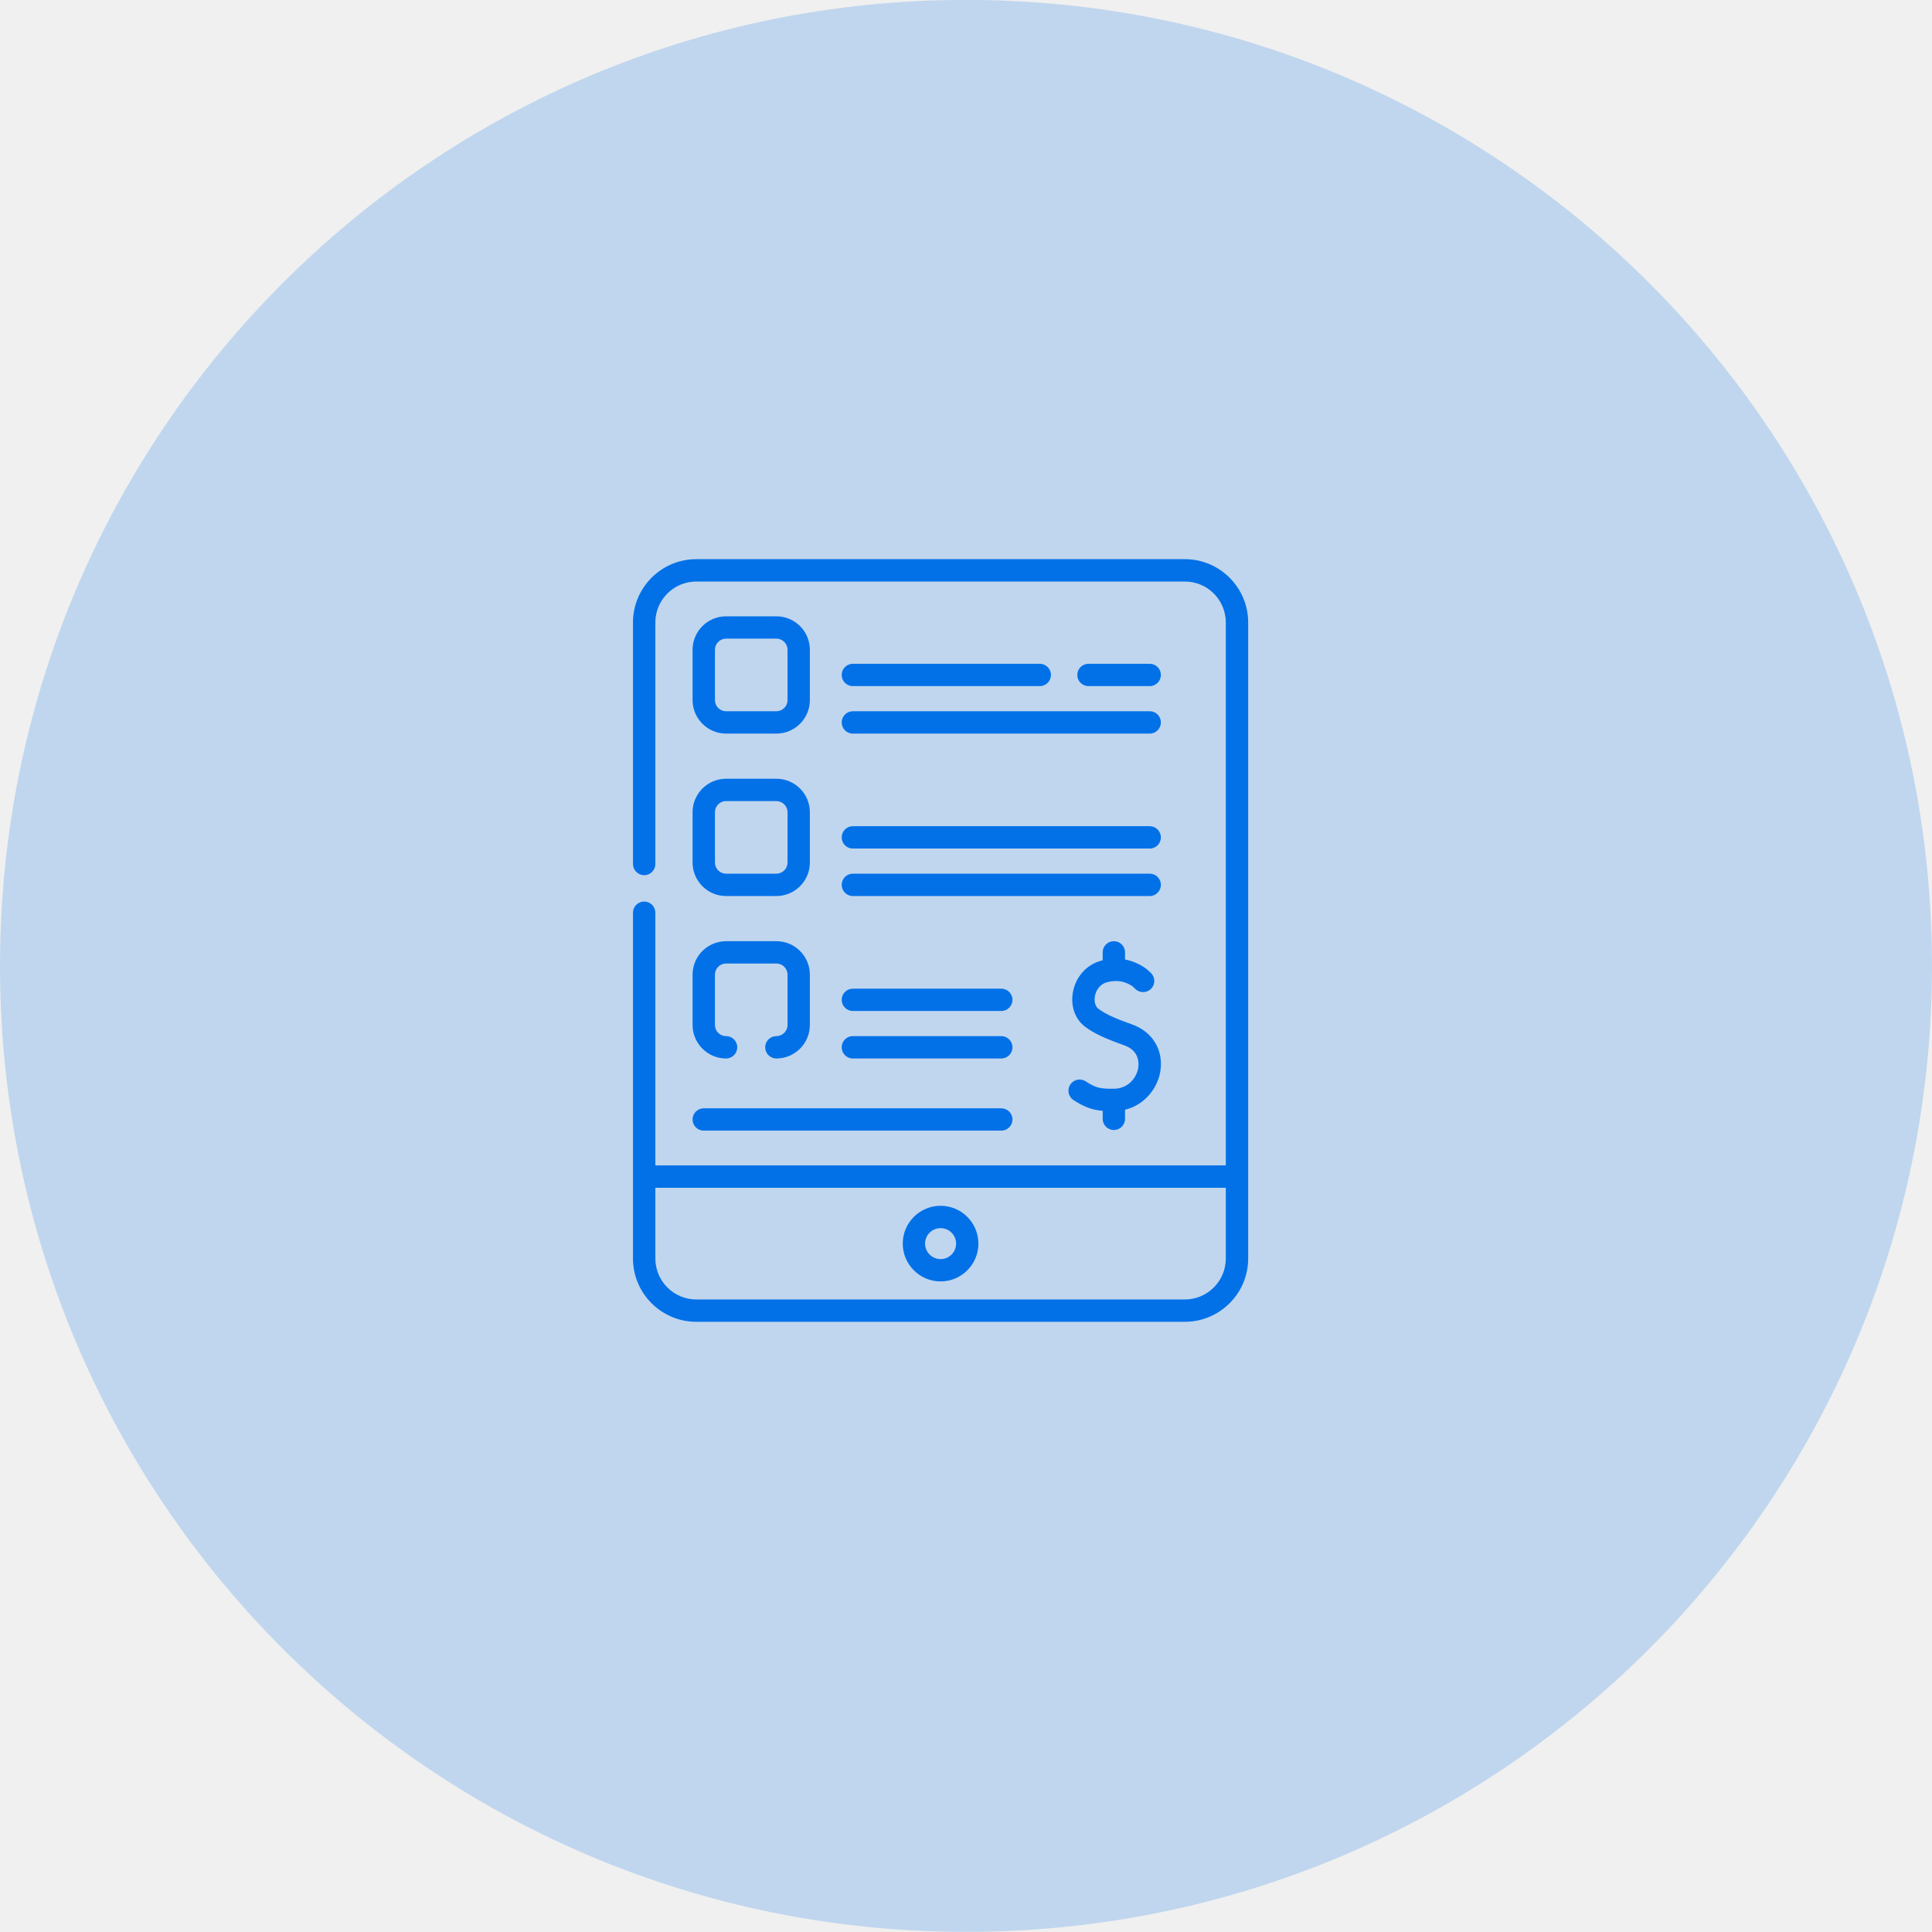
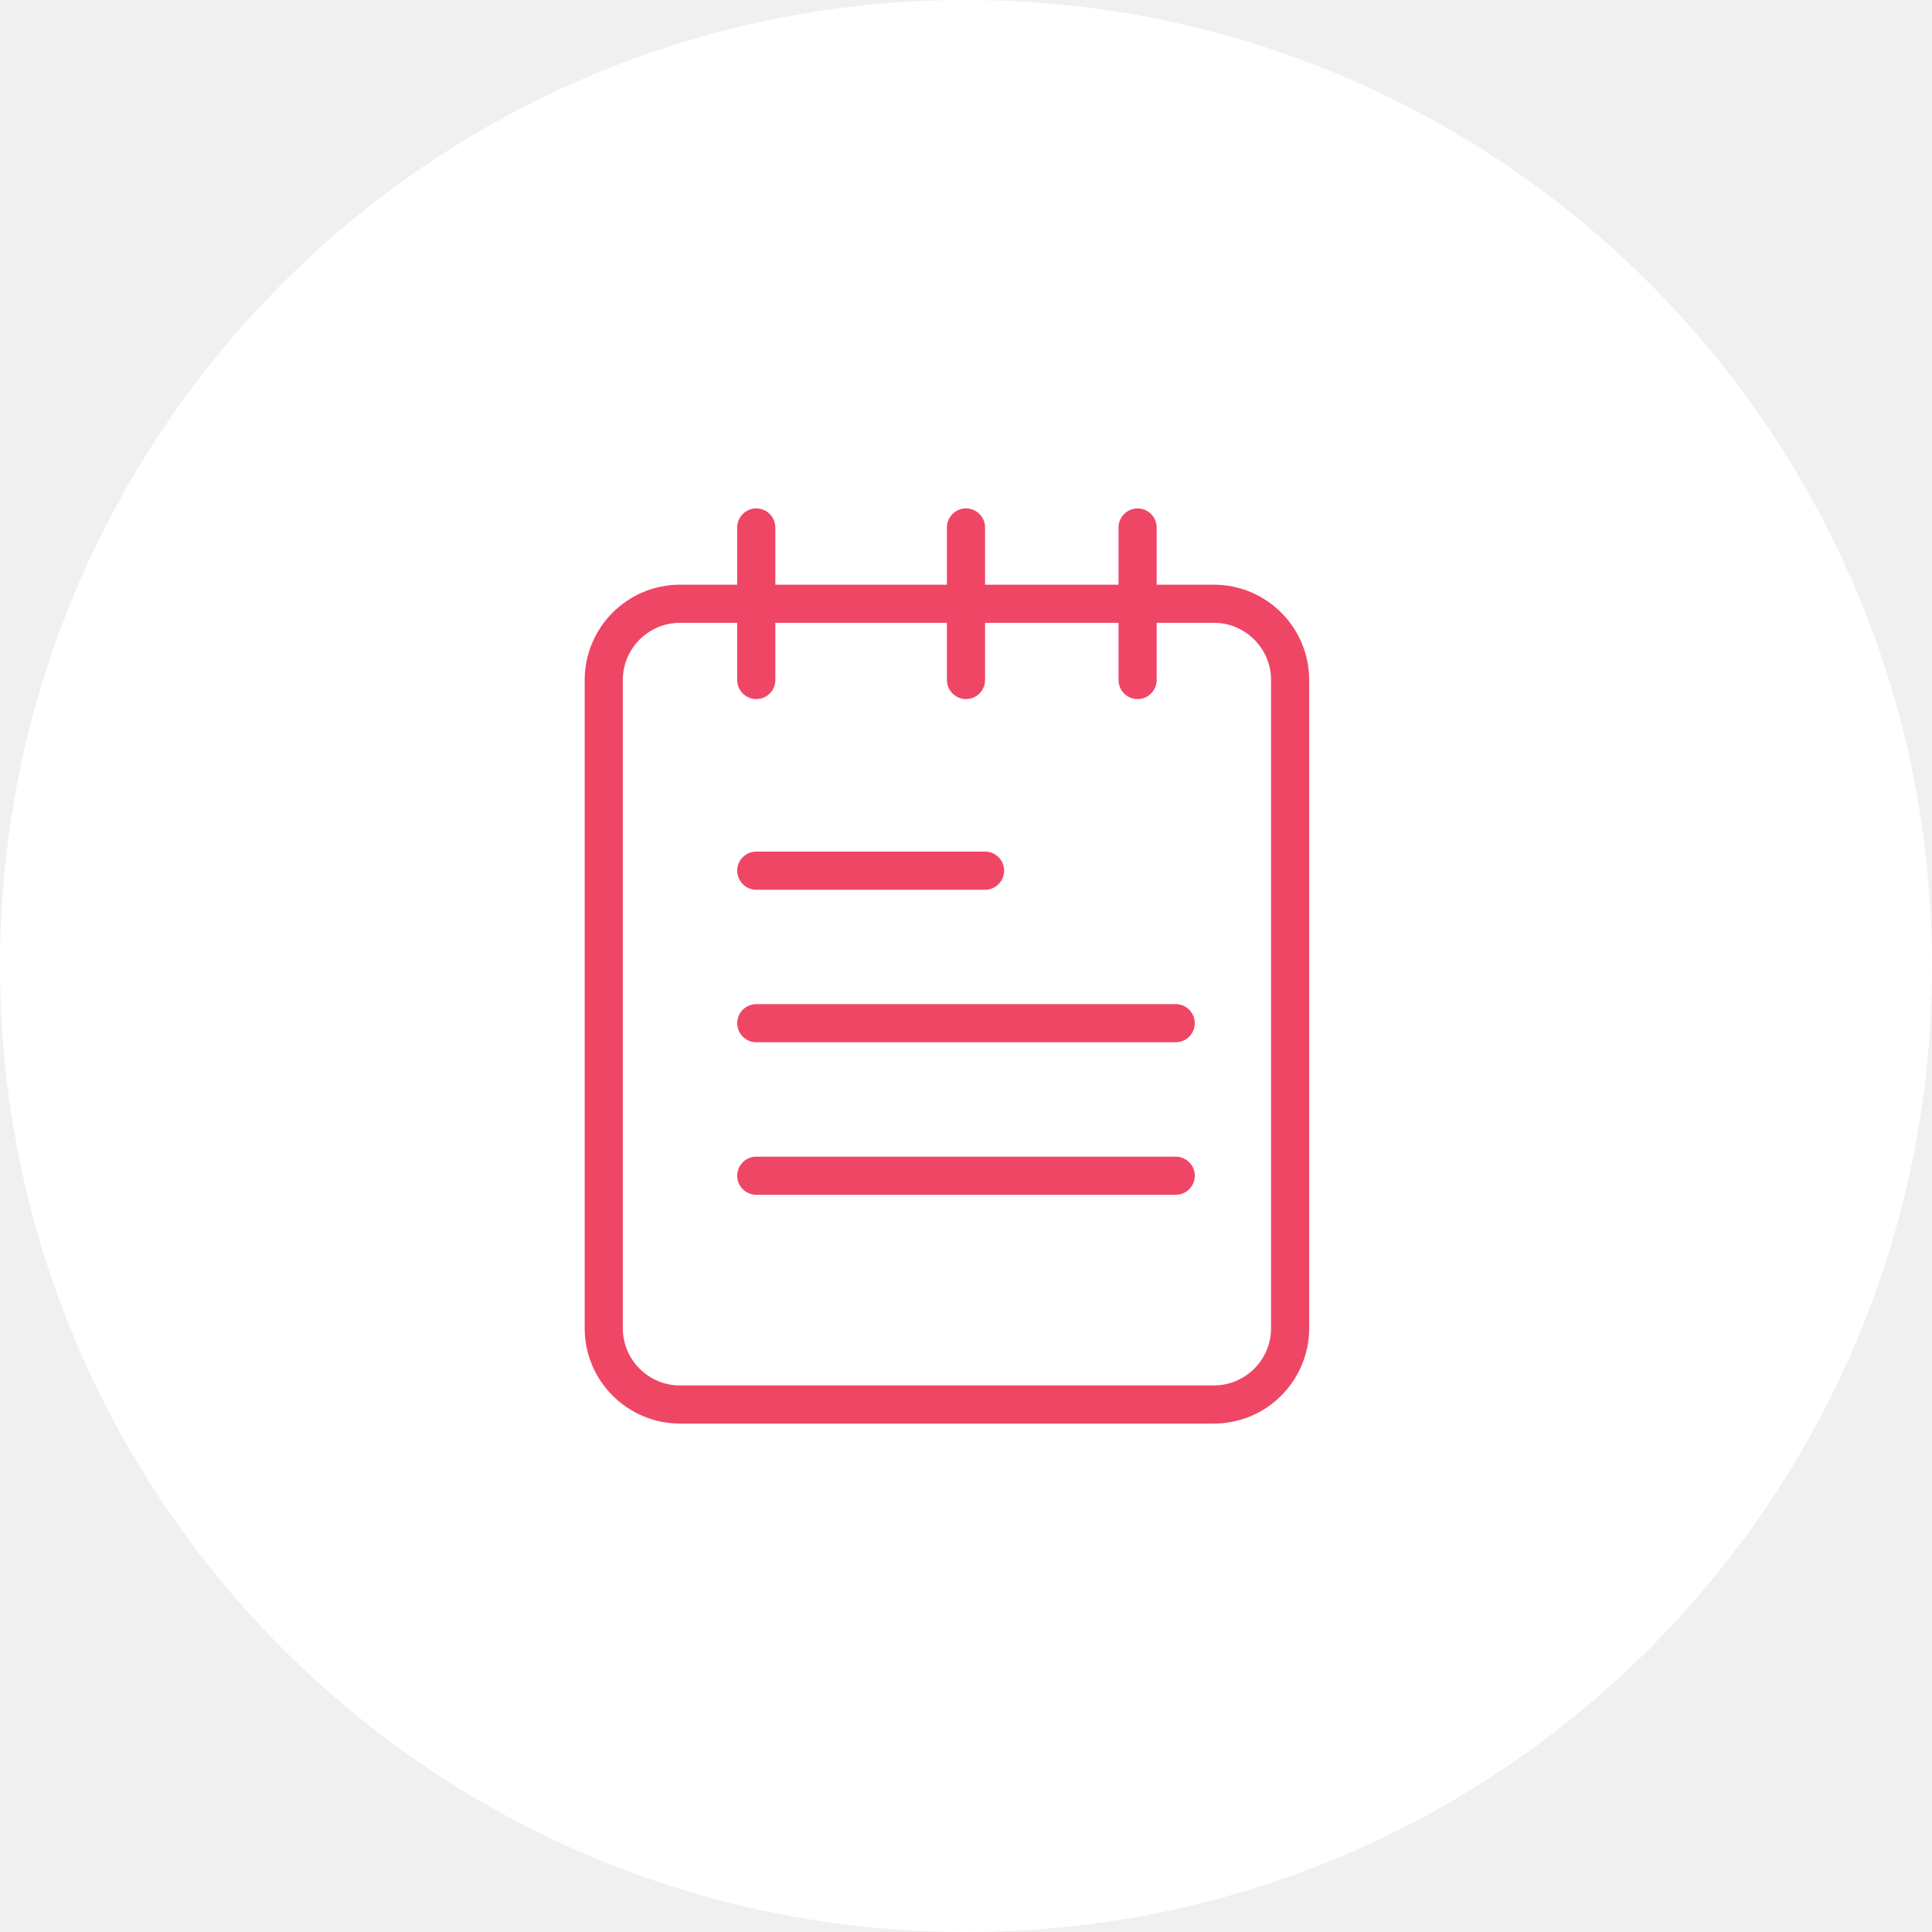
<svg xmlns="http://www.w3.org/2000/svg" width="38" height="38" viewBox="0 0 38 38" fill="none">
-   <circle cx="19" cy="18.998" r="19" fill="#0271E8" fill-opacity="0.2" />
-   <path d="M18.5 23.716C18.09 23.716 17.756 24.05 17.756 24.46C17.756 24.87 18.09 25.204 18.5 25.204C18.91 25.204 19.244 24.87 19.244 24.46C19.244 24.05 18.91 23.716 18.5 23.716ZM18.5 24.765C18.332 24.765 18.195 24.628 18.195 24.46C18.195 24.292 18.332 24.156 18.5 24.156C18.668 24.156 18.805 24.292 18.805 24.46C18.805 24.628 18.668 24.765 18.5 24.765Z" fill="#0271E8" />
-   <path d="M21.908 22.226C22.029 22.226 22.128 22.127 22.128 22.006V21.827C22.517 21.733 22.766 21.404 22.821 21.078C22.891 20.658 22.672 20.292 22.261 20.147C22.02 20.062 21.753 19.959 21.601 19.839C21.542 19.793 21.516 19.695 21.536 19.591C21.555 19.489 21.624 19.365 21.761 19.323C22.069 19.231 22.27 19.396 22.284 19.408L22.335 19.456C22.424 19.538 22.564 19.532 22.646 19.442C22.728 19.353 22.722 19.214 22.632 19.132L22.58 19.084C22.57 19.074 22.402 18.924 22.128 18.872V18.731C22.128 18.61 22.029 18.512 21.908 18.512C21.787 18.512 21.688 18.61 21.688 18.731V18.888C21.671 18.892 21.653 18.897 21.634 18.903C21.362 18.985 21.159 19.217 21.104 19.509C21.053 19.777 21.14 20.036 21.33 20.185C21.493 20.313 21.72 20.422 22.114 20.561C22.419 20.669 22.4 20.928 22.387 21.005C22.354 21.201 22.19 21.412 21.907 21.414C21.647 21.416 21.558 21.402 21.355 21.269C21.253 21.202 21.117 21.231 21.051 21.332C20.984 21.434 21.013 21.57 21.114 21.637C21.339 21.783 21.496 21.833 21.688 21.848V22.006C21.688 22.127 21.787 22.226 21.908 22.226Z" fill="#0271E8" />
-   <path d="M14.281 14.429H15.27C15.634 14.429 15.929 14.133 15.929 13.77V12.781C15.929 12.417 15.634 12.122 15.27 12.122H14.281C13.918 12.122 13.622 12.417 13.622 12.781V13.77C13.622 14.133 13.918 14.429 14.281 14.429ZM14.062 12.781C14.062 12.66 14.16 12.561 14.281 12.561H15.27C15.391 12.561 15.49 12.66 15.49 12.781V13.77C15.49 13.891 15.391 13.989 15.27 13.989H14.281C14.16 13.989 14.062 13.891 14.062 13.77V12.781Z" fill="#0271E8" />
-   <path d="M13.622 16.965C13.622 17.328 13.918 17.624 14.281 17.624H15.27C15.634 17.624 15.929 17.328 15.929 16.965V15.976C15.929 15.612 15.634 15.317 15.27 15.317H14.281C13.918 15.317 13.622 15.612 13.622 15.976V16.965ZM14.062 15.976C14.062 15.855 14.16 15.756 14.281 15.756H15.27C15.391 15.756 15.49 15.855 15.49 15.976V16.965C15.49 17.086 15.391 17.184 15.27 17.184H14.281C14.16 17.184 14.062 17.086 14.062 16.965V15.976Z" fill="#0271E8" />
-   <path d="M16.774 14.429H22.613C22.735 14.429 22.833 14.331 22.833 14.209C22.833 14.088 22.735 13.989 22.613 13.989H16.774C16.653 13.989 16.555 14.088 16.555 14.209C16.555 14.331 16.653 14.429 16.774 14.429Z" fill="#0271E8" />
-   <path d="M16.774 16.69H22.613C22.735 16.69 22.833 16.592 22.833 16.47C22.833 16.349 22.735 16.25 22.613 16.25H16.774C16.653 16.25 16.555 16.349 16.555 16.47C16.555 16.592 16.653 16.69 16.774 16.69Z" fill="#0271E8" />
-   <path d="M16.774 19.885H19.694C19.815 19.885 19.914 19.787 19.914 19.665C19.914 19.544 19.815 19.446 19.694 19.446H16.774C16.653 19.446 16.555 19.544 16.555 19.665C16.555 19.787 16.653 19.885 16.774 19.885Z" fill="#0271E8" />
-   <path d="M16.774 20.819H19.694C19.815 20.819 19.914 20.721 19.914 20.599C19.914 20.478 19.815 20.379 19.694 20.379H16.774C16.653 20.379 16.555 20.478 16.555 20.599C16.555 20.721 16.653 20.819 16.774 20.819Z" fill="#0271E8" />
-   <path d="M13.842 22.238H19.694C19.815 22.238 19.914 22.14 19.914 22.019C19.914 21.897 19.815 21.799 19.694 21.799H13.842C13.72 21.799 13.622 21.897 13.622 22.019C13.622 22.14 13.72 22.238 13.842 22.238Z" fill="#0271E8" />
-   <path d="M23.305 10.998H13.695C13.009 10.998 12.45 11.557 12.45 12.243V16.994C12.45 17.115 12.549 17.214 12.67 17.214C12.791 17.214 12.89 17.115 12.89 16.994V12.243C12.89 11.799 13.251 11.438 13.695 11.438H23.305C23.749 11.438 24.11 11.799 24.11 12.243V22.922H12.89V17.952C12.89 17.83 12.791 17.732 12.67 17.732C12.549 17.732 12.45 17.83 12.45 17.952V24.753C12.45 25.44 13.009 25.998 13.695 25.998H23.305C23.991 25.998 24.55 25.44 24.55 24.753V12.243C24.55 11.557 23.991 10.998 23.305 10.998ZM23.305 25.559H13.695C13.251 25.559 12.89 25.197 12.89 24.753V23.362H24.11V24.753C24.11 25.197 23.749 25.559 23.305 25.559Z" fill="#0271E8" />
-   <path d="M16.774 17.624H22.613C22.735 17.624 22.833 17.525 22.833 17.404C22.833 17.283 22.735 17.184 22.613 17.184H16.774C16.653 17.184 16.555 17.283 16.555 17.404C16.555 17.525 16.653 17.624 16.774 17.624Z" fill="#0271E8" />
-   <path d="M22.613 13.495C22.735 13.495 22.833 13.397 22.833 13.275C22.833 13.154 22.735 13.056 22.613 13.056H21.409C21.287 13.056 21.189 13.154 21.189 13.275C21.189 13.397 21.287 13.495 21.409 13.495H22.613Z" fill="#0271E8" />
-   <path d="M16.774 13.495H20.451C20.572 13.495 20.671 13.397 20.671 13.275C20.671 13.154 20.572 13.056 20.451 13.056H16.774C16.653 13.056 16.555 13.154 16.555 13.275C16.555 13.397 16.653 13.495 16.774 13.495Z" fill="#0271E8" />
-   <path d="M13.622 20.16C13.622 20.523 13.918 20.819 14.281 20.819C14.403 20.819 14.501 20.72 14.501 20.599C14.501 20.478 14.403 20.379 14.281 20.379C14.16 20.379 14.062 20.281 14.062 20.16V19.171C14.062 19.049 14.16 18.951 14.281 18.951H15.27C15.391 18.951 15.49 19.049 15.49 19.171V20.16C15.49 20.281 15.391 20.379 15.27 20.379C15.149 20.379 15.05 20.478 15.05 20.599C15.05 20.72 15.149 20.819 15.27 20.819C15.634 20.819 15.929 20.523 15.929 20.16V19.171C15.929 18.807 15.634 18.512 15.27 18.512H14.281C13.918 18.512 13.622 18.807 13.622 19.171V20.16Z" fill="#0271E8" />
+   <circle cx="19" cy="19" r="19" fill="white" />
+   <path d="M23.875 28H13.375C12.341 28 11.5 27.159 11.5 26.125V13.375C11.5 12.341 12.341 11.5 13.375 11.5H23.875C24.909 11.5 25.75 12.341 25.75 13.375V26.125C25.75 27.159 24.909 28 23.875 28ZM13.375 12.25C12.755 12.25 12.25 12.755 12.25 13.375V26.125C12.25 26.745 12.755 27.25 13.375 27.25H23.875C24.495 27.25 25 26.745 25 26.125V13.375C25 12.755 24.495 12.25 23.875 12.25H13.375Z" fill="#EF4665" />
+   <path d="M14.875 13.75C14.668 13.75 14.5 13.582 14.5 13.375V10.375C14.5 10.168 14.668 10 14.875 10C15.082 10 15.25 10.168 15.25 10.375V13.375C15.25 13.582 15.082 13.75 14.875 13.75Z" fill="#EF4665" />
+   <path d="M19 13.75C18.793 13.75 18.625 13.582 18.625 13.375V10.375C18.625 10.168 18.793 10 19 10C19.207 10 19.375 10.168 19.375 10.375V13.375C19.375 13.582 19.207 13.75 19 13.75Z" fill="#EF4665" />
+   <path d="M22.375 13.75C22.168 13.75 22 13.582 22 13.375V10.375C22 10.168 22.168 10 22.375 10C22.582 10 22.75 10.168 22.75 10.375V13.375C22.75 13.582 22.582 13.75 22.375 13.75Z" fill="#EF4665" />
+   <path d="M23.125 23.5H14.875C14.668 23.5 14.5 23.332 14.5 23.125C14.5 22.918 14.668 22.75 14.875 22.75H23.125C23.332 22.75 23.5 22.918 23.5 23.125C23.5 23.332 23.332 23.5 23.125 23.5Z" fill="#EF4665" />
+   <path d="M23.125 20.5H14.875C14.668 20.5 14.5 20.332 14.5 20.125C14.5 19.918 14.668 19.75 14.875 19.75H23.125C23.332 19.75 23.5 19.918 23.5 20.125C23.5 20.332 23.332 20.5 23.125 20.5Z" fill="#EF4665" />
+   <path d="M19.375 17.5H14.875C14.668 17.5 14.5 17.332 14.5 17.125C14.5 16.918 14.668 16.75 14.875 16.75H19.375C19.582 16.75 19.75 16.918 19.75 17.125C19.75 17.332 19.582 17.5 19.375 17.5Z" fill="#EF4665" />
</svg>
